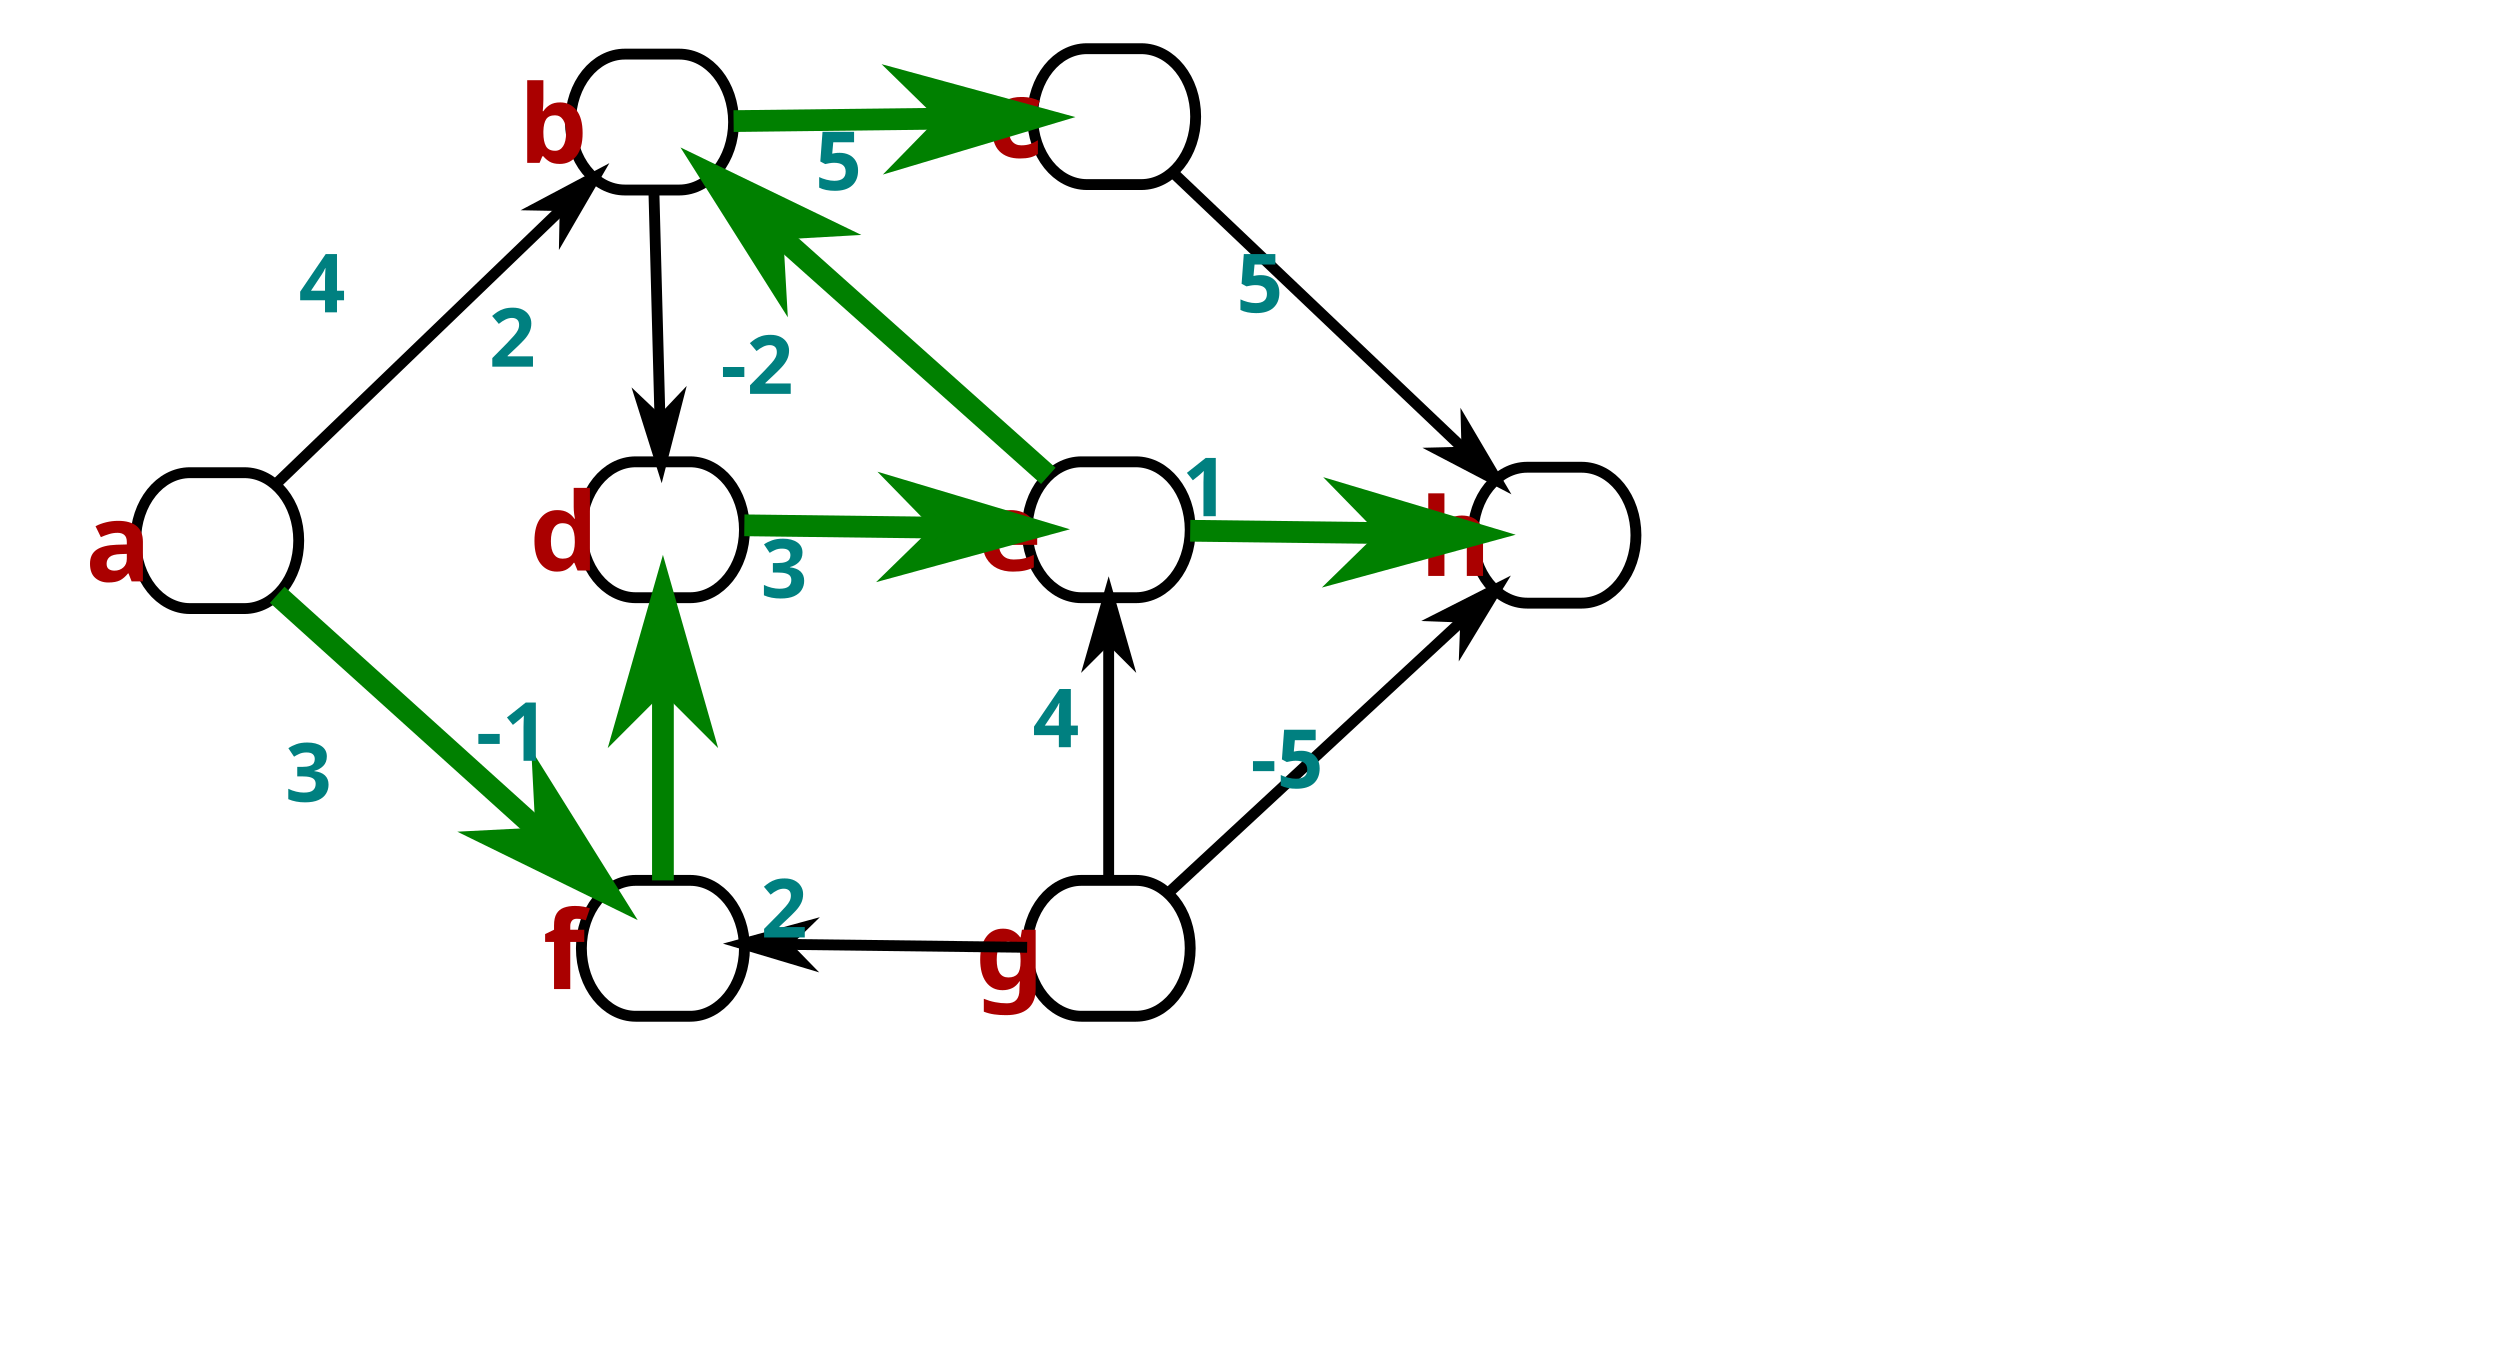
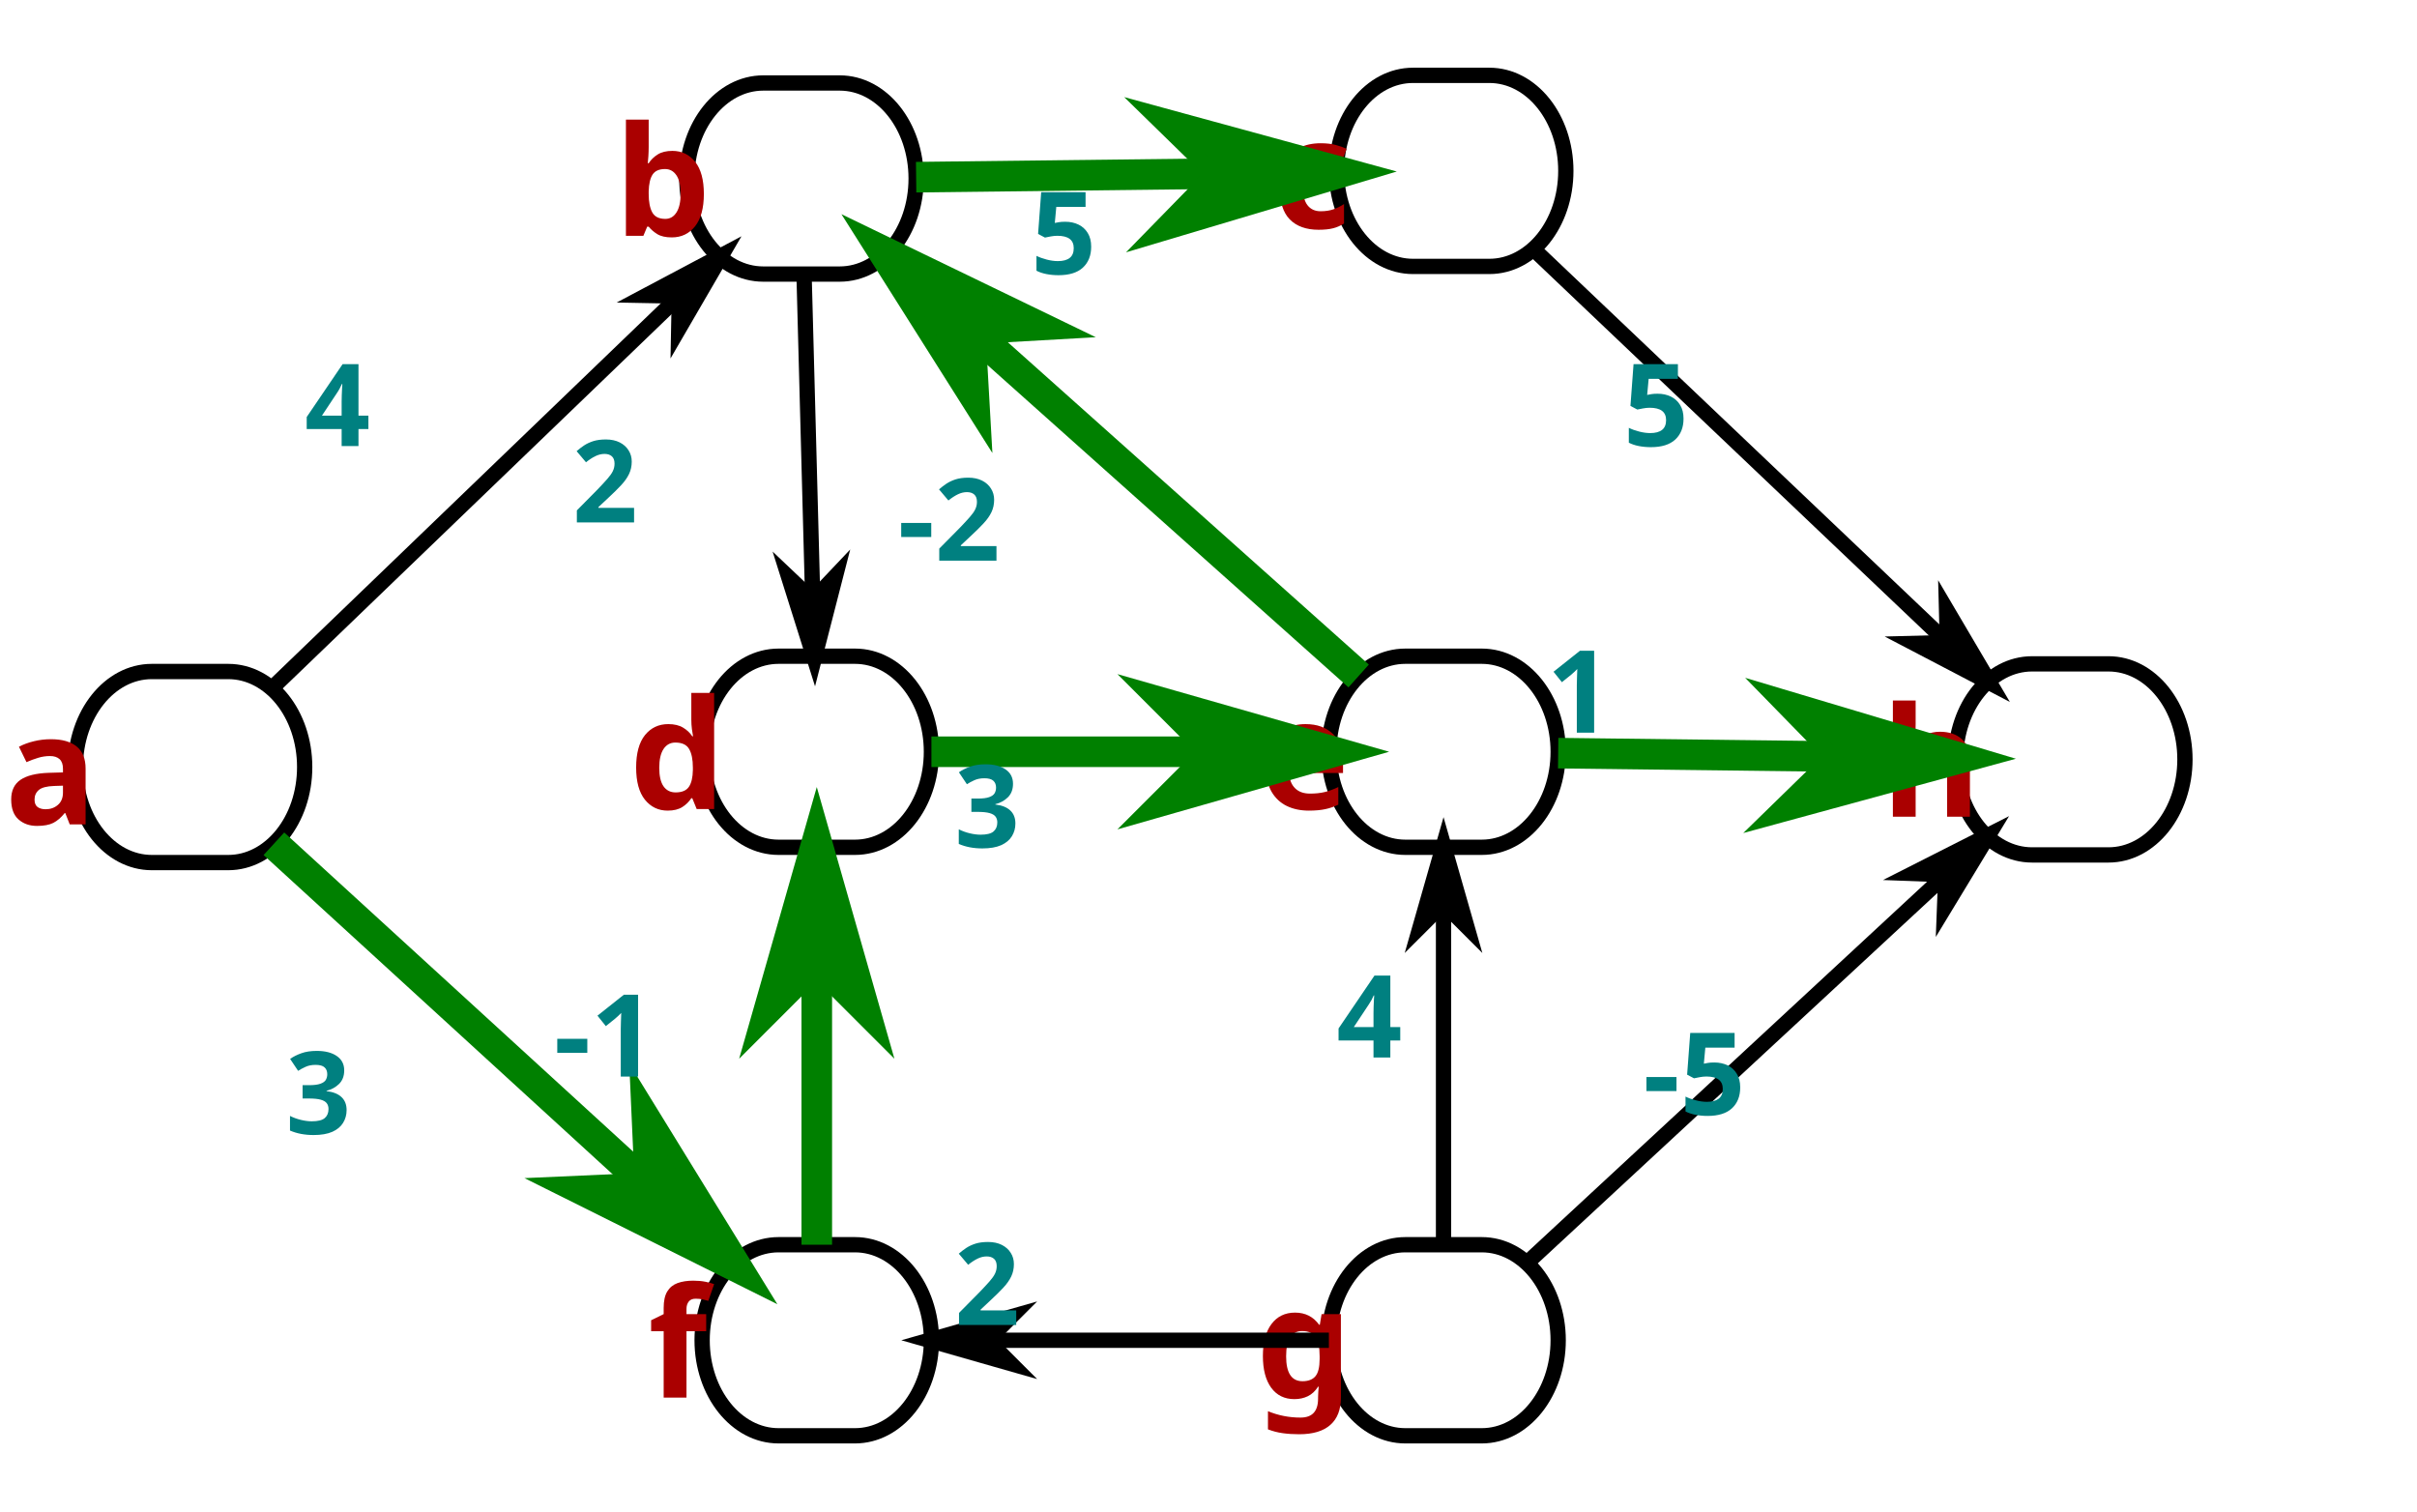
- <svg xmlns="http://www.w3.org/2000/svg" width="25.959cm" height="14.106cm" id="svg3563" version="1.1" viewBox="0 0 919.813 499.813">
+ <svg xmlns="http://www.w3.org/2000/svg" width="17.849cm" height="11.16cm" id="svg3563" version="1.1" viewBox="0 0 632.433 395.433">
  <defs id="defs3565">
-     <marker orient="auto" refY="0.0" refX="0.0" id="marker6158" style="overflow:visible;">
-       <path id="path6160" d="M 0.0,0.0 L 5.0,-5.0 L -12.5,0.0 L 5.0,5.0 L 0.0,0.0 z " style="fill-rule:evenodd;stroke:#008000;stroke-width:1pt;stroke-opacity:1;fill:#008000;fill-opacity:1" transform="scale(0.4) rotate(180) translate(10,0)" />
+     <marker orient="auto" refY="0" refX="0" id="marker6158" style="overflow:visible">
+       <path id="path6160" d="M 0,0 5,-5 -12.5,0 5,5 0,0 Z" style="fill:#008000;fill-opacity:1;fill-rule:evenodd;stroke:#008000;stroke-width:1pt;stroke-opacity:1" transform="matrix(-0.4,0,0,-0.4,-4,0)" />
    </marker>
-     <marker style="overflow:visible" id="marker6004" refX="0.0" refY="0.0" orient="auto">
-       <path transform="scale(0.4) translate(10,0)" style="fill-rule:evenodd;stroke:#000000;stroke-width:1pt;stroke-opacity:1;fill:#000000;fill-opacity:1" d="M 0.0,0.0 L 5.0,-5.0 L -12.5,0.0 L 5.0,5.0 L 0.0,0.0 z " id="path6006" />
+     <marker style="overflow:visible" id="marker6004" refX="0" refY="0" orient="auto">
+       <path transform="matrix(0.4,0,0,0.4,4,0)" style="fill:#000000;fill-opacity:1;fill-rule:evenodd;stroke:#000000;stroke-width:1pt;stroke-opacity:1" d="M 0,0 5,-5 -12.5,0 5,5 0,0 Z" id="path6006" />
    </marker>
-     <marker orient="auto" refY="0.0" refX="0.0" id="marker5844" style="overflow:visible">
-       <path id="path5846" d="M 0.0,0.0 L 5.0,-5.0 L -12.5,0.0 L 5.0,5.0 L 0.0,0.0 z " style="fill-rule:evenodd;stroke:#008000;stroke-width:1pt;stroke-opacity:1;fill:#008000;fill-opacity:1" transform="scale(0.4) translate(10,0)" />
+     <marker orient="auto" refY="0" refX="0" id="marker5844" style="overflow:visible">
+       <path id="path5846" d="M 0,0 5,-5 -12.5,0 5,5 0,0 Z" style="fill:#008000;fill-opacity:1;fill-rule:evenodd;stroke:#008000;stroke-width:1pt;stroke-opacity:1" transform="matrix(0.4,0,0,0.4,4,0)" />
    </marker>
-     <marker style="overflow:visible;" id="marker5702" refX="0.0" refY="0.0" orient="auto">
-       <path transform="scale(0.4) rotate(180) translate(10,0)" style="fill-rule:evenodd;stroke:#008000;stroke-width:1pt;stroke-opacity:1;fill:#008000;fill-opacity:1" d="M 0.0,0.0 L 5.0,-5.0 L -12.5,0.0 L 5.0,5.0 L 0.0,0.0 z " id="path5704" />
+     <marker style="overflow:visible" id="marker5702" refX="0" refY="0" orient="auto">
+       <path transform="matrix(-0.4,0,0,-0.4,-4,0)" style="fill:#008000;fill-opacity:1;fill-rule:evenodd;stroke:#008000;stroke-width:1pt;stroke-opacity:1" d="M 0,0 5,-5 -12.5,0 5,5 0,0 Z" id="path5704" />
    </marker>
-     <marker orient="auto" refY="0.0" refX="0.0" id="marker5566" style="overflow:visible;">
-       <path id="path5568" d="M 0.0,0.0 L 5.0,-5.0 L -12.5,0.0 L 5.0,5.0 L 0.0,0.0 z " style="fill-rule:evenodd;stroke:#000000;stroke-width:1pt;stroke-opacity:1;fill:#000000;fill-opacity:1" transform="scale(0.4) rotate(180) translate(10,0)" />
+     <marker orient="auto" refY="0" refX="0" id="marker5566" style="overflow:visible">
+       <path id="path5568" d="M 0,0 5,-5 -12.5,0 5,5 0,0 Z" style="fill:#000000;fill-opacity:1;fill-rule:evenodd;stroke:#000000;stroke-width:1pt;stroke-opacity:1" transform="matrix(-0.4,0,0,-0.4,-4,0)" />
    </marker>
-     <marker style="overflow:visible" id="marker5422" refX="0.0" refY="0.0" orient="auto">
-       <path transform="scale(0.4) translate(10,0)" style="fill-rule:evenodd;stroke:#000000;stroke-width:1pt;stroke-opacity:1;fill:#000000;fill-opacity:1" d="M 0.0,0.0 L 5.0,-5.0 L -12.5,0.0 L 5.0,5.0 L 0.0,0.0 z " id="path5424" />
+     <marker style="overflow:visible" id="marker5422" refX="0" refY="0" orient="auto">
+       <path transform="matrix(0.4,0,0,0.4,4,0)" style="fill:#000000;fill-opacity:1;fill-rule:evenodd;stroke:#000000;stroke-width:1pt;stroke-opacity:1" d="M 0,0 5,-5 -12.5,0 5,5 0,0 Z" id="path5424" />
    </marker>
-     <marker orient="auto" refY="0.0" refX="0.0" id="marker5286" style="overflow:visible">
-       <path id="path5288" d="M 0.0,0.0 L 5.0,-5.0 L -12.5,0.0 L 5.0,5.0 L 0.0,0.0 z " style="fill-rule:evenodd;stroke:#000000;stroke-width:1pt;stroke-opacity:1;fill:#000000;fill-opacity:1" transform="scale(0.4) translate(10,0)" />
+     <marker orient="auto" refY="0" refX="0" id="marker5286" style="overflow:visible">
+       <path id="path5288" d="M 0,0 5,-5 -12.5,0 5,5 0,0 Z" style="fill:#000000;fill-opacity:1;fill-rule:evenodd;stroke:#000000;stroke-width:1pt;stroke-opacity:1" transform="matrix(0.4,0,0,0.4,4,0)" />
    </marker>
-     <marker style="overflow:visible;" id="marker5168" refX="0.0" refY="0.0" orient="auto">
-       <path transform="scale(0.4) rotate(180) translate(10,0)" style="fill-rule:evenodd;stroke:#008000;stroke-width:1pt;stroke-opacity:1;fill:#008000;fill-opacity:1" d="M 0.0,0.0 L 5.0,-5.0 L -12.5,0.0 L 5.0,5.0 L 0.0,0.0 z " id="path5170" />
+     <marker style="overflow:visible" id="marker5168" refX="0" refY="0" orient="auto">
+       <path transform="matrix(-0.4,0,0,-0.4,-4,0)" style="fill:#008000;fill-opacity:1;fill-rule:evenodd;stroke:#008000;stroke-width:1pt;stroke-opacity:1" d="M 0,0 5,-5 -12.5,0 5,5 0,0 Z" id="path5170" />
    </marker>
-     <marker style="overflow:visible" id="marker5044" refX="0.0" refY="0.0" orient="auto">
-       <path transform="scale(0.4) translate(10,0)" style="fill-rule:evenodd;stroke:#008000;stroke-width:1pt;stroke-opacity:1;fill:#008000;fill-opacity:1" d="M 0.0,0.0 L 5.0,-5.0 L -12.5,0.0 L 5.0,5.0 L 0.0,0.0 z " id="path5046" />
+     <marker style="overflow:visible" id="marker5044" refX="0" refY="0" orient="auto">
+       <path transform="matrix(0.4,0,0,0.4,4,0)" style="fill:#008000;fill-opacity:1;fill-rule:evenodd;stroke:#008000;stroke-width:1pt;stroke-opacity:1" d="M 0,0 5,-5 -12.5,0 5,5 0,0 Z" id="path5046" />
    </marker>
-     <marker orient="auto" refY="0.0" refX="0.0" id="marker4938" style="overflow:visible;">
-       <path id="path4940" d="M 0.0,0.0 L 5.0,-5.0 L -12.5,0.0 L 5.0,5.0 L 0.0,0.0 z " style="fill-rule:evenodd;stroke:#000000;stroke-width:1pt;stroke-opacity:1;fill:#000000;fill-opacity:1" transform="scale(0.4) rotate(180) translate(10,0)" />
+     <marker orient="auto" refY="0" refX="0" id="marker4938" style="overflow:visible">
+       <path id="path4940" d="M 0,0 5,-5 -12.5,0 5,5 0,0 Z" style="fill:#000000;fill-opacity:1;fill-rule:evenodd;stroke:#000000;stroke-width:1pt;stroke-opacity:1" transform="matrix(-0.4,0,0,-0.4,-4,0)" />
    </marker>
-     <marker style="overflow:visible;" id="marker4838" refX="0.0" refY="0.0" orient="auto">
-       <path transform="scale(0.4) rotate(180) translate(10,0)" style="fill-rule:evenodd;stroke:#000000;stroke-width:1pt;stroke-opacity:1;fill:#000000;fill-opacity:1" d="M 0.0,0.0 L 5.0,-5.0 L -12.5,0.0 L 5.0,5.0 L 0.0,0.0 z " id="path4840" />
+     <marker style="overflow:visible" id="marker4838" refX="0" refY="0" orient="auto">
+       <path transform="matrix(-0.4,0,0,-0.4,-4,0)" style="fill:#000000;fill-opacity:1;fill-rule:evenodd;stroke:#000000;stroke-width:1pt;stroke-opacity:1" d="M 0,0 5,-5 -12.5,0 5,5 0,0 Z" id="path4840" />
    </marker>
-     <marker orient="auto" refY="0.0" refX="0.0" id="Arrow1Sstart" style="overflow:visible">
-       <path id="path4322" d="M 0.0,0.0 L 5.0,-5.0 L -12.5,0.0 L 5.0,5.0 L 0.0,0.0 z " style="fill-rule:evenodd;stroke:#000000;stroke-width:1pt;stroke-opacity:1;fill:#000000;fill-opacity:1" transform="scale(0.2) translate(6,0)" />
+     <marker orient="auto" refY="0" refX="0" id="Arrow1Sstart" style="overflow:visible">
+       <path id="path4322" d="M 0,0 5,-5 -12.5,0 5,5 0,0 Z" style="fill:#000000;fill-opacity:1;fill-rule:evenodd;stroke:#000000;stroke-width:1pt;stroke-opacity:1" transform="matrix(0.2,0,0,0.2,1.2,0)" />
    </marker>
-     <marker orient="auto" refY="0.0" refX="0.0" id="marker4640" style="overflow:visible">
-       <path id="path4642" d="M 0.0,0.0 L 5.0,-5.0 L -12.5,0.0 L 5.0,5.0 L 0.0,0.0 z " style="fill-rule:evenodd;stroke:#000000;stroke-width:1pt;stroke-opacity:1;fill:#000000;fill-opacity:1" transform="scale(0.4) translate(10,0)" />
+     <marker orient="auto" refY="0" refX="0" id="marker4640" style="overflow:visible">
+       <path id="path4642" d="M 0,0 5,-5 -12.5,0 5,5 0,0 Z" style="fill:#000000;fill-opacity:1;fill-rule:evenodd;stroke:#000000;stroke-width:1pt;stroke-opacity:1" transform="matrix(0.4,0,0,0.4,4,0)" />
    </marker>
-     <marker orient="auto" refY="0.0" refX="0.0" id="Arrow1Mstart" style="overflow:visible">
-       <path id="path4316" d="M 0.0,0.0 L 5.0,-5.0 L -12.5,0.0 L 5.0,5.0 L 0.0,0.0 z " style="fill-rule:evenodd;stroke:#000000;stroke-width:1pt;stroke-opacity:1;fill:#000000;fill-opacity:1" transform="scale(0.4) translate(10,0)" />
+     <marker orient="auto" refY="0" refX="0" id="Arrow1Mstart" style="overflow:visible">
+       <path id="path4316" d="M 0,0 5,-5 -12.5,0 5,5 0,0 Z" style="fill:#000000;fill-opacity:1;fill-rule:evenodd;stroke:#000000;stroke-width:1pt;stroke-opacity:1" transform="matrix(0.4,0,0,0.4,4,0)" />
    </marker>
-     <marker orient="auto" refY="0.0" refX="0.0" id="Arrow1Mend" style="overflow:visible;">
-       <path id="path4416" d="M 0.0,0.0 L 5.0,-5.0 L -12.5,0.0 L 5.0,5.0 L 0.0,0.0 z " style="fill-rule:evenodd;stroke:#008000;stroke-width:1pt;stroke-opacity:1;fill:#008000;fill-opacity:1" transform="scale(0.4) rotate(180) translate(10,0)" />
+     <marker orient="auto" refY="0" refX="0" id="Arrow1Mend" style="overflow:visible">
+       <path id="path4416" d="M 0,0 5,-5 -12.5,0 5,5 0,0 Z" style="fill:#008000;fill-opacity:1;fill-rule:evenodd;stroke:#008000;stroke-width:1pt;stroke-opacity:1" transform="matrix(-0.4,0,0,-0.4,-4,0)" />
    </marker>
-     <marker orient="auto" refY="0.0" refX="0.0" id="marker4711" style="overflow:visible;">
-       <path id="path4713" d="M 0.0,0.0 L 5.0,-5.0 L -12.5,0.0 L 5.0,5.0 L 0.0,0.0 z " style="fill-rule:evenodd;stroke:#000000;stroke-width:1pt;stroke-opacity:1;fill:#000000;fill-opacity:1" transform="scale(0.8) rotate(180) translate(12.5,0)" />
+     <marker orient="auto" refY="0" refX="0" id="marker4711" style="overflow:visible">
+       <path id="path4713" d="M 0,0 5,-5 -12.5,0 5,5 0,0 Z" style="fill:#000000;fill-opacity:1;fill-rule:evenodd;stroke:#000000;stroke-width:1pt;stroke-opacity:1" transform="matrix(-0.8,0,0,-0.8,-10,0)" />
    </marker>
-     <marker orient="auto" refY="0.0" refX="0.0" id="marker4683" style="overflow:visible;">
-       <path id="path4685" d="M 0.0,0.0 L 5.0,-5.0 L -12.5,0.0 L 5.0,5.0 L 0.0,0.0 z " style="fill-rule:evenodd;stroke:#000000;stroke-width:1pt;stroke-opacity:1;fill:#000000;fill-opacity:1" transform="scale(0.8) rotate(180) translate(12.5,0)" />
+     <marker orient="auto" refY="0" refX="0" id="marker4683" style="overflow:visible">
+       <path id="path4685" d="M 0,0 5,-5 -12.5,0 5,5 0,0 Z" style="fill:#000000;fill-opacity:1;fill-rule:evenodd;stroke:#000000;stroke-width:1pt;stroke-opacity:1" transform="matrix(-0.8,0,0,-0.8,-10,0)" />
    </marker>
-     <marker orient="auto" refY="0.0" refX="0.0" id="Arrow1Lend" style="overflow:visible;">
-       <path id="path4410" d="M 0.0,0.0 L 5.0,-5.0 L -12.5,0.0 L 5.0,5.0 L 0.0,0.0 z " style="fill-rule:evenodd;stroke:#000000;stroke-width:1pt;stroke-opacity:1;fill:#000000;fill-opacity:1" transform="scale(0.8) rotate(180) translate(12.5,0)" />
+     <marker orient="auto" refY="0" refX="0" id="Arrow1Lend" style="overflow:visible">
+       <path id="path4410" d="M 0,0 5,-5 -12.5,0 5,5 0,0 Z" style="fill:#000000;fill-opacity:1;fill-rule:evenodd;stroke:#000000;stroke-width:1pt;stroke-opacity:1" transform="matrix(-0.8,0,0,-0.8,-10,0)" />
    </marker>
    <marker orient="auto" refY="0" refX="0" id="Arrow1Mend-8" style="overflow:visible">
      <path id="path4416-8" d="M 0,0 5,-5 -12.5,0 5,5 0,0 Z" style="fill:#000000;fill-opacity:1;fill-rule:evenodd;stroke:#000000;stroke-width:1pt;stroke-opacity:1" transform="matrix(-0.4,0,0,-0.4,-4,0)" />
    </marker>
    <marker orient="auto" refY="0" refX="0" id="Arrow1Mend-2" style="overflow:visible">
      <path id="path4416-4" d="M 0,0 5,-5 -12.5,0 5,5 0,0 Z" style="fill:#000000;fill-opacity:1;fill-rule:evenodd;stroke:#000000;stroke-width:1pt;stroke-opacity:1" transform="matrix(-0.4,0,0,-0.4,-4,0)" />
    </marker>
    <marker orient="auto" refY="0" refX="0" id="Arrow1Mend-8-7" style="overflow:visible">
      <path id="path4416-8-7" d="M 0,0 5,-5 -12.5,0 5,5 0,0 Z" style="fill:#000000;fill-opacity:1;fill-rule:evenodd;stroke:#000000;stroke-width:1pt;stroke-opacity:1" transform="matrix(-0.4,0,0,-0.4,-4,0)" />
    </marker>
    <marker orient="auto" refY="0" refX="0" id="Arrow1Mend-6" style="overflow:visible">
      <path id="path4416-80" d="M 0,0 5,-5 -12.5,0 5,5 0,0 Z" style="fill:#000000;fill-opacity:1;fill-rule:evenodd;stroke:#000000;stroke-width:1pt;stroke-opacity:1" transform="matrix(-0.4,0,0,-0.4,-4,0)" />
    </marker>
    <marker orient="auto" refY="0" refX="0" id="Arrow1Mend-8-2" style="overflow:visible">
      <path id="path4416-8-1" d="M 0,0 5,-5 -12.5,0 5,5 0,0 Z" style="fill:#000000;fill-opacity:1;fill-rule:evenodd;stroke:#000000;stroke-width:1pt;stroke-opacity:1" transform="matrix(-0.4,0,0,-0.4,-4,0)" />
    </marker>
  </defs>
-   <g id="layer1" transform="translate(49.90654,-40.09346)">
+   <g id="layer1" transform="translate(19.71653,-38.28345)">
    <g id="g4286" transform="translate(150,-1.5258789e-5)">
      <rect ry="25" rx="20" y="60" x="10" height="50" width="60" id="rect4249" style="color:#000000;clip-rule:nonzero;display:inline;overflow:visible;visibility:visible;opacity:1;isolation:auto;mix-blend-mode:normal;color-interpolation:sRGB;color-interpolation-filters:linearRGB;solid-color:#000000;solid-opacity:1;fill:none;fill-opacity:0.881;fill-rule:nonzero;stroke:#000000;stroke-width:4;stroke-miterlimit:4;stroke-dasharray:none;stroke-dashoffset:0;stroke-opacity:1;color-rendering:auto;image-rendering:auto;shape-rendering:auto;text-rendering:auto;enable-background:accumulate" />
      <text id="text4251" y="100" x="40" style="font-style:normal;font-weight:normal;font-size:40px;line-height:125%;font-family:sans-serif;letter-spacing:0px;word-spacing:0px;fill:#000000;fill-opacity:1;stroke:none;stroke-width:1px;stroke-linecap:butt;stroke-linejoin:miter;stroke-opacity:1" xml:space="preserve">
        <tspan style="font-weight:bold;line-height:125%;text-align:center;writing-mode:lr-tb;text-anchor:middle;fill:#aa0000" y="100" x="40" id="tspan4253">b</tspan>
      </text>
    </g>
    <g id="g4291" transform="translate(-5.999998,150)">
      <rect ry="25" rx="20" y="60" x="170" height="50" width="60" id="rect4249-5" style="color:#000000;clip-rule:nonzero;display:inline;overflow:visible;visibility:visible;opacity:1;isolation:auto;mix-blend-mode:normal;color-interpolation:sRGB;color-interpolation-filters:linearRGB;solid-color:#000000;solid-opacity:1;fill:none;fill-opacity:0.881;fill-rule:nonzero;stroke:#000000;stroke-width:4;stroke-miterlimit:4;stroke-dasharray:none;stroke-dashoffset:0;stroke-opacity:1;color-rendering:auto;image-rendering:auto;shape-rendering:auto;text-rendering:auto;enable-background:accumulate" />
      <text id="text4251-9" y="100" x="200" style="font-style:normal;font-weight:normal;font-size:40px;line-height:125%;font-family:sans-serif;letter-spacing:0px;word-spacing:0px;fill:#000000;fill-opacity:1;stroke:none;stroke-width:1px;stroke-linecap:butt;stroke-linejoin:miter;stroke-opacity:1" xml:space="preserve">
        <tspan style="font-weight:bold;line-height:125%;text-align:center;writing-mode:lr-tb;text-anchor:middle;fill:#aa0000" y="100" x="200" id="tspan4253-8">d</tspan>
      </text>
    </g>
    <g id="g4296" transform="translate(8.000002,150)">
      <rect ry="25" rx="20" y="60" x="320" height="50" width="60" id="rect4249-4" style="color:#000000;clip-rule:nonzero;display:inline;overflow:visible;visibility:visible;opacity:1;isolation:auto;mix-blend-mode:normal;color-interpolation:sRGB;color-interpolation-filters:linearRGB;solid-color:#000000;solid-opacity:1;fill:none;fill-opacity:0.881;fill-rule:nonzero;stroke:#000000;stroke-width:4;stroke-miterlimit:4;stroke-dasharray:none;stroke-dashoffset:0;stroke-opacity:1;color-rendering:auto;image-rendering:auto;shape-rendering:auto;text-rendering:auto;enable-background:accumulate" />
      <text id="text4251-8" y="100" x="350" style="font-style:normal;font-weight:normal;font-size:40px;line-height:125%;font-family:sans-serif;letter-spacing:0px;word-spacing:0px;fill:#000000;fill-opacity:1;stroke:none;stroke-width:1px;stroke-linecap:butt;stroke-linejoin:miter;stroke-opacity:1" xml:space="preserve">
        <tspan style="font-weight:bold;line-height:125%;text-align:center;writing-mode:lr-tb;text-anchor:middle;fill:#aa0000" y="100" x="350" id="tspan4253-1">e</tspan>
      </text>
    </g>
    <g transform="translate(-10,154)" id="g4286-0">
      <rect ry="25" rx="20" y="60" x="10" height="50" width="60" id="rect4249-44" style="color:#000000;clip-rule:nonzero;display:inline;overflow:visible;visibility:visible;opacity:1;isolation:auto;mix-blend-mode:normal;color-interpolation:sRGB;color-interpolation-filters:linearRGB;solid-color:#000000;solid-opacity:1;fill:none;fill-opacity:0.881;fill-rule:nonzero;stroke:#000000;stroke-width:4;stroke-miterlimit:4;stroke-dasharray:none;stroke-dashoffset:0;stroke-opacity:1;color-rendering:auto;image-rendering:auto;shape-rendering:auto;text-rendering:auto;enable-background:accumulate" />
      <text id="text4251-4" y="100" x="40" style="font-style:normal;font-weight:normal;font-size:40px;line-height:125%;font-family:sans-serif;letter-spacing:0px;word-spacing:0px;fill:#000000;fill-opacity:1;stroke:none;stroke-width:1px;stroke-linecap:butt;stroke-linejoin:miter;stroke-opacity:1" xml:space="preserve">
        <tspan style="font-weight:bold;line-height:125%;text-align:center;writing-mode:lr-tb;text-anchor:middle;fill:#aa0000" y="100" x="40" id="tspan4253-4">a</tspan>
      </text>
    </g>
    <g id="g4291-7" transform="translate(-5.999998,304)">
      <rect ry="25" rx="20" y="60" x="170" height="50" width="60" id="rect4249-5-6" style="color:#000000;clip-rule:nonzero;display:inline;overflow:visible;visibility:visible;opacity:1;isolation:auto;mix-blend-mode:normal;color-interpolation:sRGB;color-interpolation-filters:linearRGB;solid-color:#000000;solid-opacity:1;fill:none;fill-opacity:0.881;fill-rule:nonzero;stroke:#000000;stroke-width:4;stroke-miterlimit:4;stroke-dasharray:none;stroke-dashoffset:0;stroke-opacity:1;color-rendering:auto;image-rendering:auto;shape-rendering:auto;text-rendering:auto;enable-background:accumulate" />
      <text id="text4251-9-3" y="100" x="200" style="font-style:normal;font-weight:normal;font-size:40px;line-height:125%;font-family:sans-serif;letter-spacing:0px;word-spacing:0px;fill:#000000;fill-opacity:1;stroke:none;stroke-width:1px;stroke-linecap:butt;stroke-linejoin:miter;stroke-opacity:1" xml:space="preserve">
        <tspan style="font-weight:bold;line-height:125%;text-align:center;writing-mode:lr-tb;text-anchor:middle;fill:#aa0000" y="100" x="200" id="tspan4253-8-1">f</tspan>
      </text>
    </g>
    <g id="g4296-7" transform="translate(8.000002,304)">
      <rect ry="25" rx="20" y="60" x="320" height="50" width="60" id="rect4249-4-5" style="color:#000000;clip-rule:nonzero;display:inline;overflow:visible;visibility:visible;opacity:1;isolation:auto;mix-blend-mode:normal;color-interpolation:sRGB;color-interpolation-filters:linearRGB;solid-color:#000000;solid-opacity:1;fill:none;fill-opacity:0.881;fill-rule:nonzero;stroke:#000000;stroke-width:4;stroke-miterlimit:4;stroke-dasharray:none;stroke-dashoffset:0;stroke-opacity:1;color-rendering:auto;image-rendering:auto;shape-rendering:auto;text-rendering:auto;enable-background:accumulate" />
      <text id="text4251-8-9" y="100" x="350" style="font-style:normal;font-weight:normal;font-size:40px;line-height:125%;font-family:sans-serif;letter-spacing:0px;word-spacing:0px;fill:#000000;fill-opacity:1;stroke:none;stroke-width:1px;stroke-linecap:butt;stroke-linejoin:miter;stroke-opacity:1" xml:space="preserve">
        <tspan style="font-weight:bold;line-height:125%;text-align:center;writing-mode:lr-tb;text-anchor:middle;fill:#aa0000" y="100" x="350" id="tspan4253-1-6">g</tspan>
      </text>
    </g>
    <g id="g4837">
      <path id="path4401" d="m 190.667,110 2.667,100" style="fill:none;fill-rule:evenodd;stroke:#000000;stroke-width:4;stroke-linecap:butt;stroke-linejoin:miter;stroke-opacity:1;marker-end:url(#marker5566)" />
      <text xml:space="preserve" style="font-style:normal;font-weight:normal;font-size:40px;line-height:125%;font-family:sans-serif;letter-spacing:0px;word-spacing:0px;fill:#000000;fill-opacity:1;stroke:none;stroke-width:1px;stroke-linecap:butt;stroke-linejoin:miter;stroke-opacity:1" x="175" y="175" id="text4251-9-6">
        <tspan id="tspan4253-8-4" x="175" y="175" style="font-weight:bold;font-size:30px;line-height:125%;text-align:center;writing-mode:lr-tb;text-anchor:middle;fill:#008080">2</tspan>
      </text>
    </g>
    <g transform="translate(47.51465,-9.999997)" id="g4837-9">
-       <path id="path4401-7" d="m 176.444,243.365 104.044,1.269" style="display:inline;fill:none;fill-rule:evenodd;stroke:#008000;stroke-width:8;stroke-linecap:butt;stroke-linejoin:miter;stroke-opacity:1;marker-end:url(#marker5702)" />
+       <path id="path4401-7" d="m 176.485,245 104,-1e-5" style="display:inline;fill:none;fill-rule:evenodd;stroke:#008000;stroke-width:8;stroke-linecap:butt;stroke-linejoin:miter;stroke-opacity:1;marker-end:url(#marker5702)" />
      <text xml:space="preserve" style="font-style:normal;font-weight:normal;font-size:40px;line-height:125%;font-family:sans-serif;letter-spacing:0px;word-spacing:0px;fill:#000000;fill-opacity:1;stroke:none;stroke-width:1px;stroke-linecap:butt;stroke-linejoin:miter;stroke-opacity:1" x="227.485" y="270" id="text4251-9-6-7">
        <tspan id="tspan4253-8-4-6" x="227.485" y="270" style="font-weight:bold;font-size:30px;line-height:125%;text-align:center;writing-mode:lr-tb;text-anchor:middle;fill:#008080">3</tspan>
      </text>
    </g>
    <g transform="translate(-82.48535,150)" id="g4837-5">
-       <path id="path4401-4" d="M 134.58,108.939 255.512,218.073" style="display:inline;fill:none;fill-rule:evenodd;stroke:#008000;stroke-width:8;stroke-linecap:butt;stroke-linejoin:miter;stroke-opacity:1;marker-end:url(#marker5168)" />
+       <path id="path4401-4" d="m 134.435,109.076 120.101,109.849" style="display:inline;fill:none;fill-rule:evenodd;stroke:#008000;stroke-width:8;stroke-linecap:butt;stroke-linejoin:miter;stroke-opacity:1;marker-end:url(#marker5168)" />
      <text xml:space="preserve" style="font-style:normal;font-weight:normal;font-size:40px;line-height:125%;font-family:sans-serif;letter-spacing:0px;word-spacing:0px;fill:#000000;fill-opacity:1;stroke:none;stroke-width:1px;stroke-linecap:butt;stroke-linejoin:miter;stroke-opacity:1" x="182.485" y="185" id="text4251-9-6-8">
        <tspan id="tspan4253-8-4-1" x="182.485" y="185" style="font-weight:bold;font-size:30px;line-height:125%;text-align:center;writing-mode:lr-tb;text-anchor:middle;fill:#008080">3</tspan>
      </text>
      <path style="fill:none;fill-rule:evenodd;stroke:#000000;stroke-width:1px;stroke-linecap:butt;stroke-linejoin:miter;stroke-opacity:1" d="m 677.485,160 0,0" id="path5558" />
    </g>
    <g transform="translate(-34.9707,140)" id="g4837-9-2">
-       <path id="path4401-7-8" d="m 258.929,247.365 104.044,1.269" style="display:inline;fill:none;fill-rule:evenodd;stroke:#000000;stroke-width:4;stroke-linecap:butt;stroke-linejoin:miter;stroke-opacity:1;marker-start:url(#marker5422)" />
+       <path id="path4401-7-8" d="m 258.971,249 104,-1e-5" style="display:inline;fill:none;fill-rule:evenodd;stroke:#000000;stroke-width:4;stroke-linecap:butt;stroke-linejoin:miter;stroke-opacity:1;marker-start:url(#marker5422)" />
      <text xml:space="preserve" style="font-style:normal;font-weight:normal;font-size:40px;line-height:125%;font-family:sans-serif;letter-spacing:0px;word-spacing:0px;fill:#000000;fill-opacity:1;stroke:none;stroke-width:1px;stroke-linecap:butt;stroke-linejoin:miter;stroke-opacity:1" x="309.971" y="245" id="text4251-9-6-7-9">
        <tspan id="tspan4253-8-4-6-3" x="309.971" y="245" style="font-weight:bold;font-size:30px;line-height:125%;text-align:center;writing-mode:lr-tb;text-anchor:middle;fill:#008080">2</tspan>
      </text>
    </g>
    <g transform="translate(405.0293,100)" id="g4837-9-8">
      <path id="path4401-7-5" d="M -236.413,5.582 -353.645,118.418" style="display:inline;fill:none;fill-rule:evenodd;stroke:#000000;stroke-width:4;stroke-linecap:butt;stroke-linejoin:miter;stroke-opacity:1;marker-start:url(#marker4640)" />
      <text xml:space="preserve" style="font-style:normal;font-weight:normal;font-size:40px;line-height:125%;font-family:sans-serif;letter-spacing:0px;word-spacing:0px;fill:#000000;fill-opacity:1;stroke:none;stroke-width:1px;stroke-linecap:butt;stroke-linejoin:miter;stroke-opacity:1" x="-300.029" y="55" id="text4251-9-6-7-0">
        <tspan id="tspan4253-8-4-6-6" x="-300.029" y="55" style="font-weight:bold;font-size:30px;line-height:125%;text-align:center;writing-mode:lr-tb;text-anchor:middle;fill:#008080">4</tspan>
      </text>
    </g>
    <g transform="translate(885.0293,172.2656)" id="g4837-9-8-4">
      <path id="path4401-7-5-6" d="m -691.029,87.734 0,104" style="display:inline;fill:none;fill-rule:evenodd;stroke:#008000;stroke-width:8;stroke-linecap:butt;stroke-linejoin:miter;stroke-opacity:1;marker-start:url(#marker5844)" />
      <text xml:space="preserve" style="font-style:normal;font-weight:normal;font-size:40px;line-height:125%;font-family:sans-serif;letter-spacing:0px;word-spacing:0px;fill:#000000;fill-opacity:1;stroke:none;stroke-width:1px;stroke-linecap:butt;stroke-linejoin:miter;stroke-opacity:1" x="-710.029" y="147.734" id="text4251-9-6-7-0-2">
        <tspan id="tspan4253-8-4-6-6-5" x="-710.029" y="147.734" style="font-weight:bold;font-size:30px;line-height:125%;text-align:center;writing-mode:lr-tb;text-anchor:middle;fill:#008080">-1</tspan>
      </text>
    </g>
    <g transform="translate(925.0293,212.2656)" id="g4837-9-8-8">
      <path id="path4401-7-5-62" d="m -567.029,47.734 0,104" style="display:inline;fill:none;fill-rule:evenodd;stroke:#000000;stroke-width:4;stroke-linecap:butt;stroke-linejoin:miter;stroke-opacity:1;marker-start:url(#marker5286)" />
      <text xml:space="preserve" style="font-style:normal;font-weight:normal;font-size:40px;line-height:125%;font-family:sans-serif;letter-spacing:0px;word-spacing:0px;fill:#000000;fill-opacity:1;stroke:none;stroke-width:1px;stroke-linecap:butt;stroke-linejoin:miter;stroke-opacity:1" x="-550.029" y="102.734" id="text4251-9-6-7-0-8">
        <tspan id="tspan4253-8-4-6-6-4" x="-550.029" y="102.734" style="font-weight:bold;font-size:30px;line-height:125%;text-align:center;writing-mode:lr-tb;text-anchor:middle;fill:#008080">4</tspan>
      </text>
    </g>
    <g id="g4296-1" transform="translate(10,-2.000017)">
      <rect ry="25" rx="20" y="60" x="320" height="50" width="60" id="rect4249-4-1" style="color:#000000;clip-rule:nonzero;display:inline;overflow:visible;visibility:visible;opacity:1;isolation:auto;mix-blend-mode:normal;color-interpolation:sRGB;color-interpolation-filters:linearRGB;solid-color:#000000;solid-opacity:1;fill:none;fill-opacity:0.881;fill-rule:nonzero;stroke:#000000;stroke-width:4;stroke-miterlimit:4;stroke-dasharray:none;stroke-dashoffset:0;stroke-opacity:1;color-rendering:auto;image-rendering:auto;shape-rendering:auto;text-rendering:auto;enable-background:accumulate" />
      <text id="text4251-8-0" y="100" x="350" style="font-style:normal;font-weight:normal;font-size:40px;line-height:125%;font-family:sans-serif;letter-spacing:0px;word-spacing:0px;fill:#000000;fill-opacity:1;stroke:none;stroke-width:1px;stroke-linecap:butt;stroke-linejoin:miter;stroke-opacity:1" xml:space="preserve">
        <tspan style="font-weight:bold;line-height:125%;text-align:center;writing-mode:lr-tb;text-anchor:middle;fill:#aa0000" y="100" x="350" id="tspan4253-1-3">c</tspan>
      </text>
    </g>
    <g id="g4296-7-1" transform="translate(172,152)">
      <rect ry="25" rx="20" y="60" x="320" height="50" width="60" id="rect4249-4-5-9" style="color:#000000;clip-rule:nonzero;display:inline;overflow:visible;visibility:visible;opacity:1;isolation:auto;mix-blend-mode:normal;color-interpolation:sRGB;color-interpolation-filters:linearRGB;solid-color:#000000;solid-opacity:1;fill:none;fill-opacity:0.881;fill-rule:nonzero;stroke:#000000;stroke-width:4;stroke-miterlimit:4;stroke-dasharray:none;stroke-dashoffset:0;stroke-opacity:1;color-rendering:auto;image-rendering:auto;shape-rendering:auto;text-rendering:auto;enable-background:accumulate" />
      <text id="text4251-8-9-6" y="100" x="350" style="font-style:normal;font-weight:normal;font-size:40px;line-height:125%;font-family:sans-serif;letter-spacing:0px;word-spacing:0px;fill:#000000;fill-opacity:1;stroke:none;stroke-width:1px;stroke-linecap:butt;stroke-linejoin:miter;stroke-opacity:1" xml:space="preserve">
        <tspan style="font-weight:bold;line-height:125%;text-align:center;writing-mode:lr-tb;text-anchor:middle;fill:#aa0000" y="100" x="350" id="tspan4253-1-6-9">h</tspan>
      </text>
    </g>
    <g transform="translate(337.5147,-20)" id="g4837-9-3">
      <path id="path4401-7-3" d="M -117.517,104.647 -7.513,103.353" style="display:inline;fill:none;fill-rule:evenodd;stroke:#008000;stroke-width:8;stroke-linecap:butt;stroke-linejoin:miter;stroke-opacity:1;marker-end:url(#Arrow1Mend)" />
      <text xml:space="preserve" style="font-style:normal;font-weight:normal;font-size:40px;line-height:125%;font-family:sans-serif;letter-spacing:0px;word-spacing:0px;fill:#000000;fill-opacity:1;stroke:none;stroke-width:1px;stroke-linecap:butt;stroke-linejoin:miter;stroke-opacity:1" x="-42.515" y="130" id="text4251-9-6-7-8">
        <tspan id="tspan4253-8-4-6-0" x="-42.515" y="130" style="font-weight:bold;font-size:30px;line-height:125%;text-align:center;writing-mode:lr-tb;text-anchor:middle;fill:#008080">5</tspan>
      </text>
    </g>
    <g transform="translate(255.0293,130)" id="g4837-9-2-5">
      <path id="path4401-7-8-6" d="M 124.775,238.791 245.166,127.209" style="display:inline;fill:none;fill-rule:evenodd;stroke:#000000;stroke-width:4;stroke-linecap:butt;stroke-linejoin:miter;stroke-opacity:1;marker-end:url(#marker4938)" />
      <text xml:space="preserve" style="font-style:normal;font-weight:normal;font-size:40px;line-height:125%;font-family:sans-serif;letter-spacing:0px;word-spacing:0px;fill:#000000;fill-opacity:1;stroke:none;stroke-width:1px;stroke-linecap:butt;stroke-linejoin:miter;stroke-opacity:1" x="204.971" y="200" id="text4251-9-6-7-9-6">
        <tspan id="tspan4253-8-4-6-3-4" x="204.971" y="200" style="font-weight:bold;font-size:30px;line-height:125%;text-align:center;writing-mode:lr-tb;text-anchor:middle;fill:#008080">-5</tspan>
      </text>
    </g>
    <g transform="translate(1079.029,52.2656)" id="g4837-9-8-8-2">
      <path id="path4401-7-5-62-6" d="M -697.506,51.195 -578.553,164.274" style="display:inline;fill:none;fill-rule:evenodd;stroke:#000000;stroke-width:4;stroke-linecap:butt;stroke-linejoin:miter;stroke-opacity:1;marker-end:url(#marker4838)" />
      <text xml:space="preserve" style="font-style:normal;font-weight:normal;font-size:40px;line-height:125%;font-family:sans-serif;letter-spacing:0px;word-spacing:0px;fill:#000000;fill-opacity:1;stroke:none;stroke-width:1px;stroke-linecap:butt;stroke-linejoin:miter;stroke-opacity:1" x="-629.029" y="102.734" id="text4251-9-6-7-0-8-7">
        <tspan id="tspan4253-8-4-6-6-4-5" x="-629.029" y="102.734" style="font-weight:bold;font-size:30px;line-height:125%;text-align:center;writing-mode:lr-tb;text-anchor:middle;fill:#008080">5</tspan>
      </text>
    </g>
    <g transform="translate(1175.029,12.2656)" id="g4837-9-8-6-6">
-       <path id="path4401-7-5-2-9" d="m -683.027,224.369 -104.004,-1.268" style="display:inline;fill:none;fill-rule:evenodd;stroke:#008000;stroke-width:8;stroke-linecap:butt;stroke-linejoin:miter;stroke-opacity:1;marker-start:url(#marker5044)" />
+       <path id="path4401-7-5-2-9" d="M -683.027,224.369 -787.031,223.1" style="display:inline;fill:none;fill-rule:evenodd;stroke:#008000;stroke-width:8;stroke-linecap:butt;stroke-linejoin:miter;stroke-opacity:1;marker-start:url(#marker5044)" />
      <text xml:space="preserve" style="font-style:normal;font-weight:normal;font-size:40px;line-height:125%;font-family:sans-serif;letter-spacing:0px;word-spacing:0px;fill:#000000;fill-opacity:1;stroke:none;stroke-width:1px;stroke-linecap:butt;stroke-linejoin:miter;stroke-opacity:1" x="-745.029" y="217.734" id="text4251-9-6-7-0-9-8">
        <tspan id="tspan4253-8-4-6-6-9-7" x="-745.029" y="217.734" style="font-weight:bold;font-size:30px;line-height:125%;text-align:center;writing-mode:lr-tb;text-anchor:middle;fill:#008080">1</tspan>
      </text>
    </g>
    <g transform="translate(546.8351,-21.58734)" id="g4837-9-8-6-2">
      <path id="path4401-7-5-2-8" d="M -211.044,236.758 -334.626,126.417" style="display:inline;fill:none;fill-rule:evenodd;stroke:#008000;stroke-width:8;stroke-linecap:butt;stroke-linejoin:miter;stroke-opacity:1;marker-end:url(#marker6158)" />
      <text xml:space="preserve" style="font-style:normal;font-weight:normal;font-size:40px;line-height:125%;font-family:sans-serif;letter-spacing:0px;word-spacing:0px;fill:#000000;fill-opacity:1;stroke:none;stroke-width:1px;stroke-linecap:butt;stroke-linejoin:miter;stroke-opacity:1" x="-281.835" y="206.587" id="text4251-9-6-7-0-9-2">
        <tspan id="tspan4253-8-4-6-6-9-9" x="-281.835" y="206.587" style="font-weight:bold;font-size:30px;line-height:125%;text-align:center;writing-mode:lr-tb;text-anchor:middle;fill:#008080">-2</tspan>
      </text>
    </g>
  </g>
</svg>
